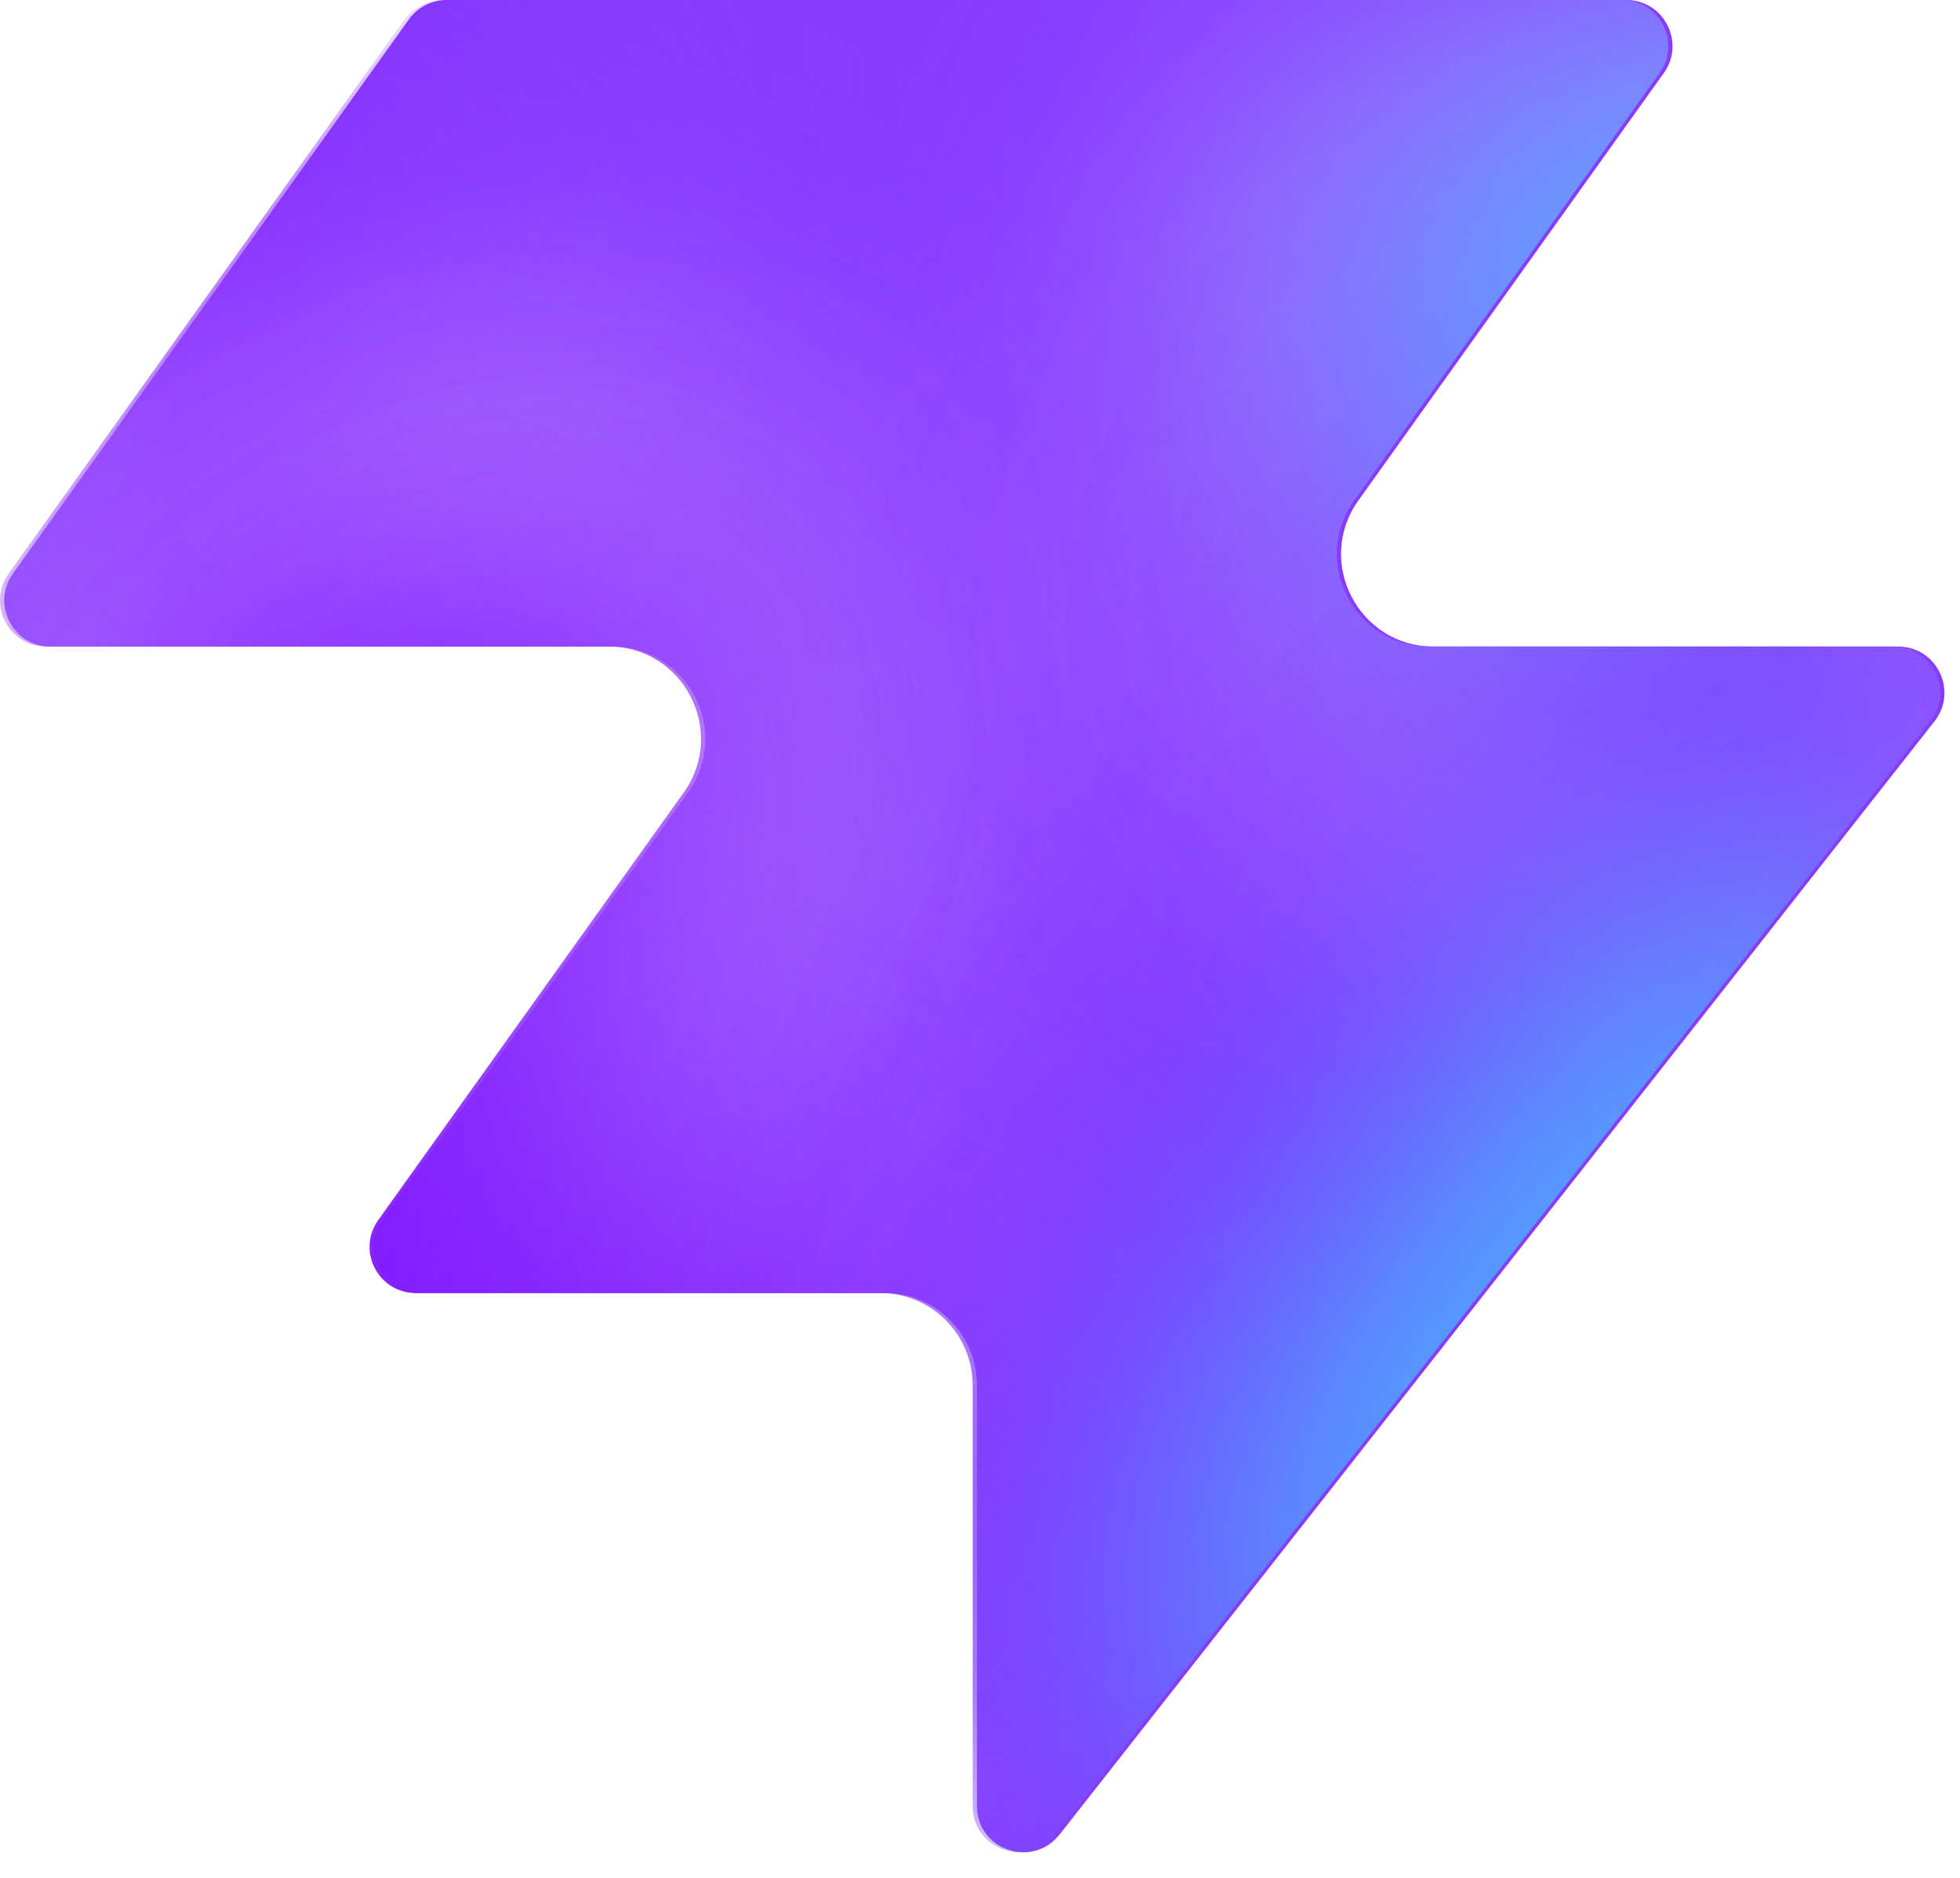
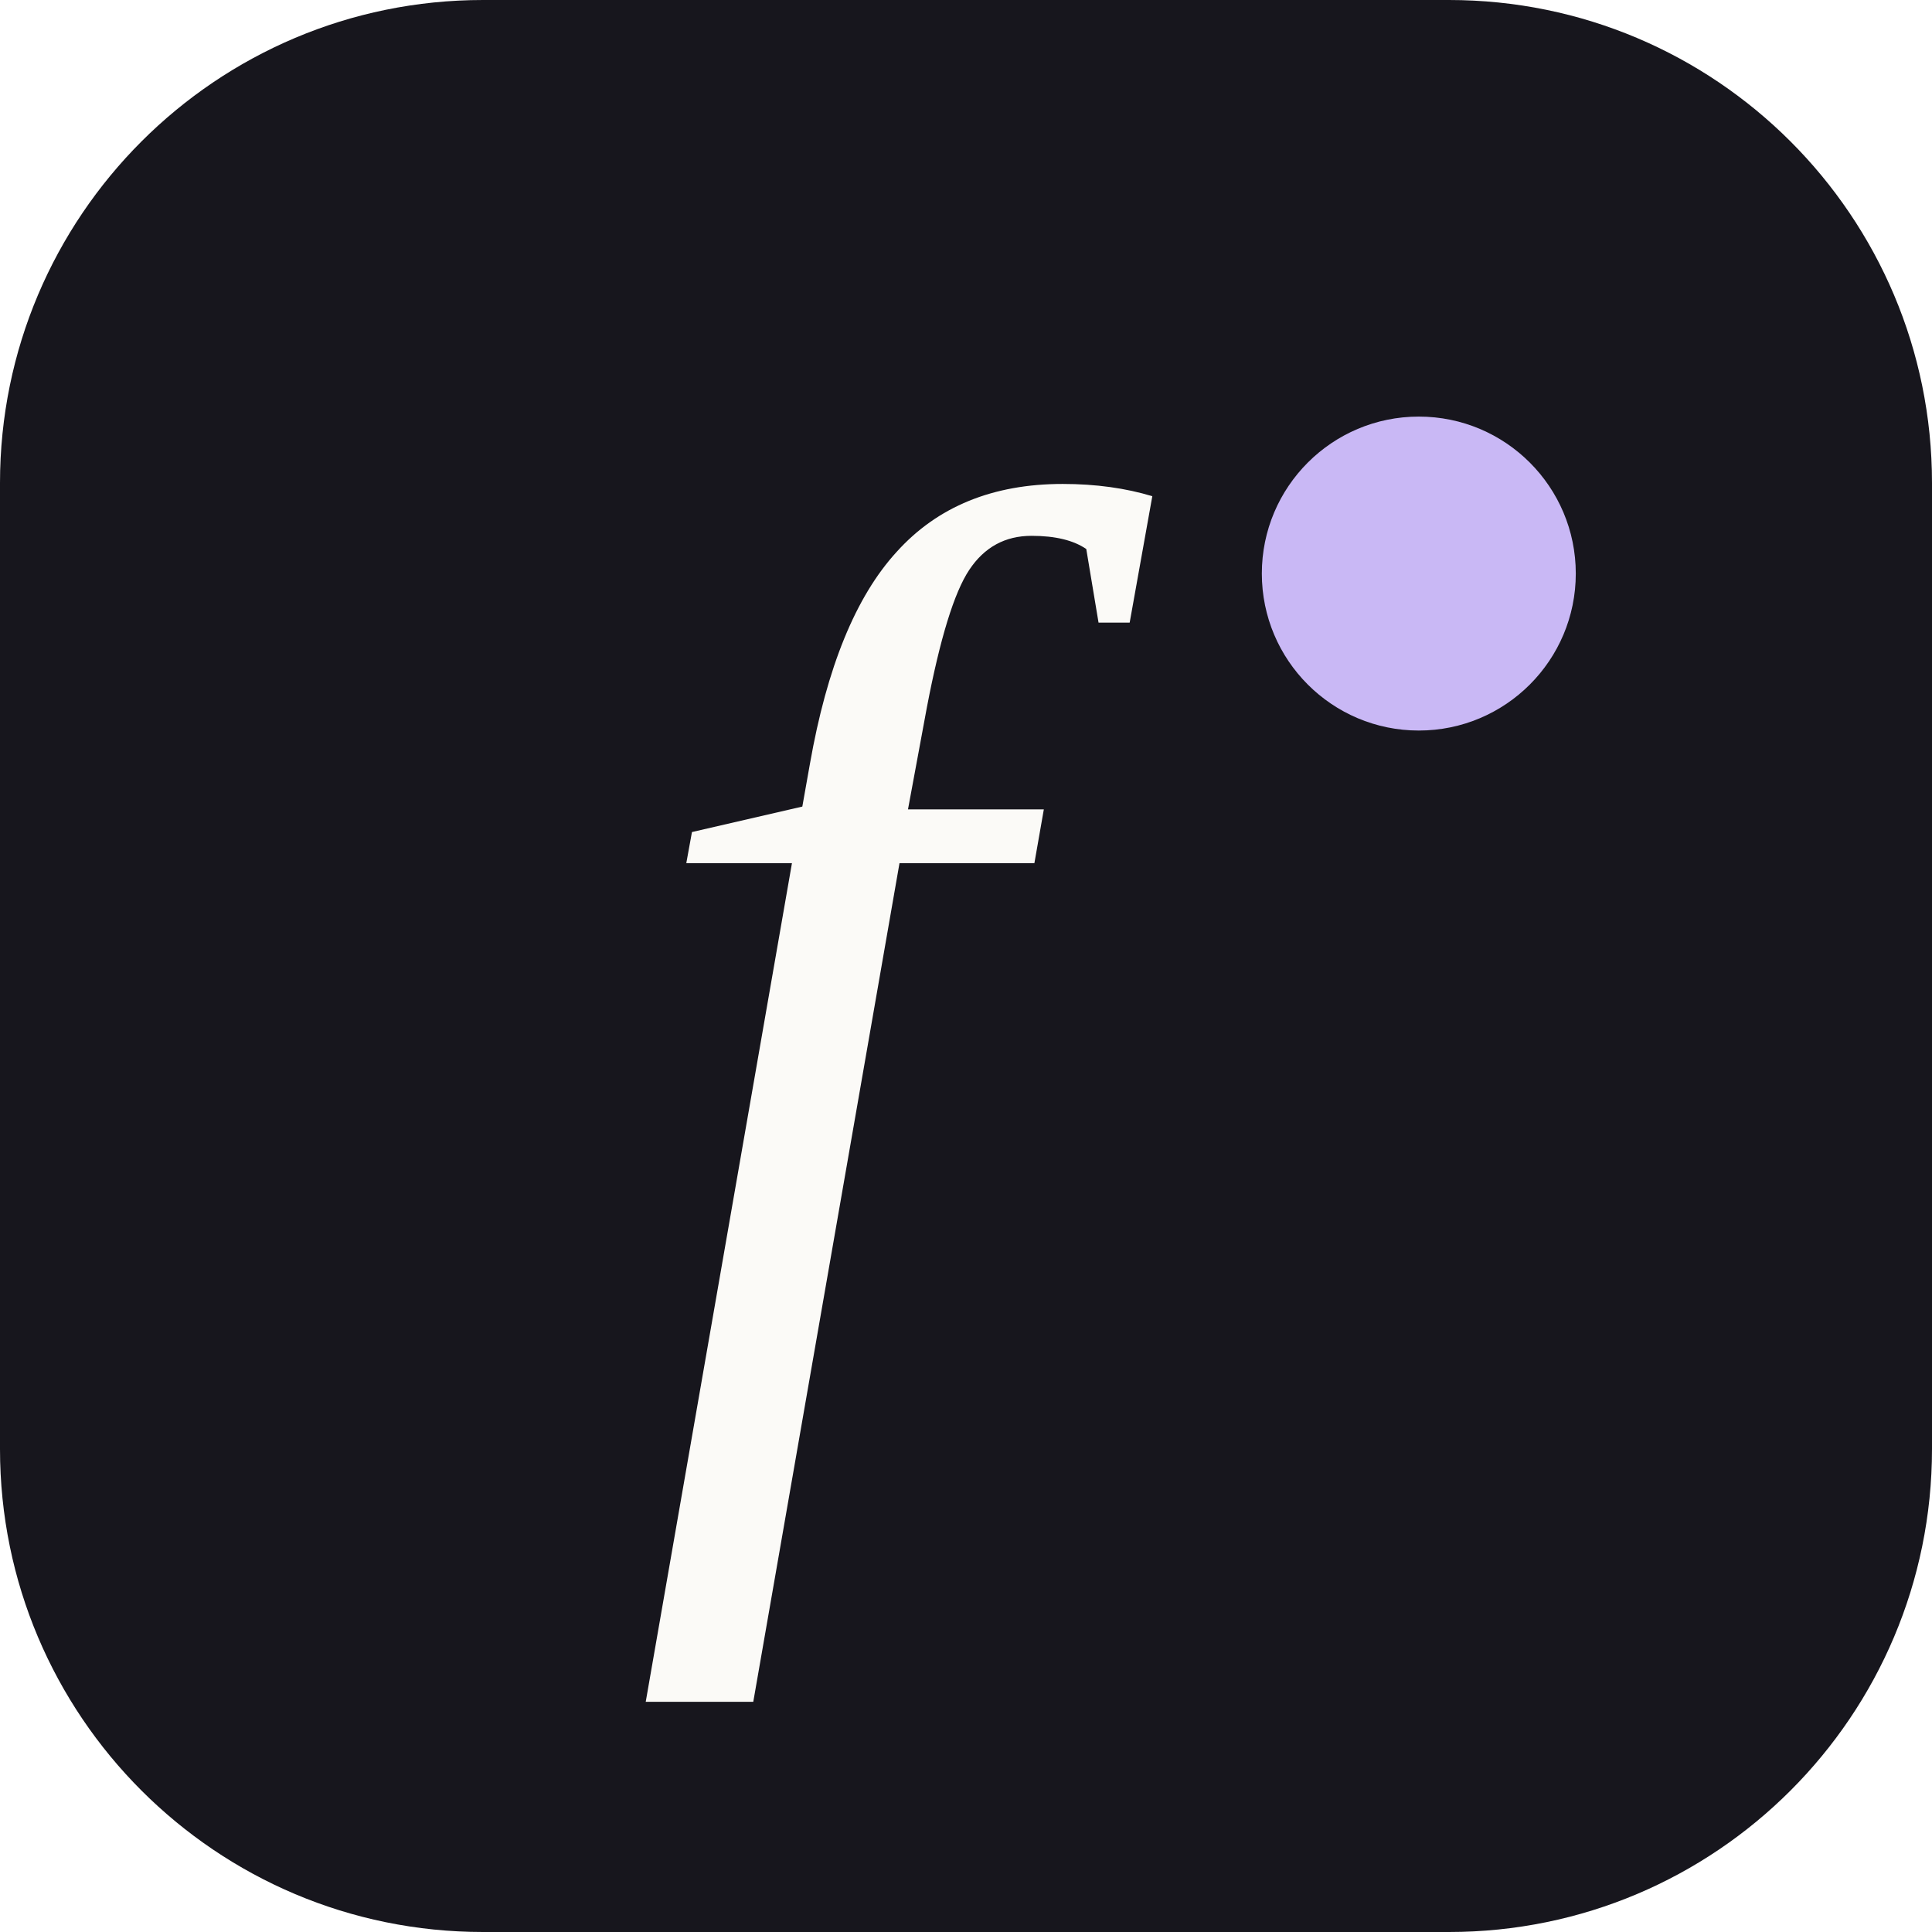
- <svg xmlns="http://www.w3.org/2000/svg" width="48" height="46" fill="none" viewBox="0 0 48 46">
-   <path fill="#863bff" d="M25.946 44.938c-.664.845-2.021.375-2.021-.698V33.937a2.26 2.26 0 0 0-2.262-2.262H10.287c-.92 0-1.456-1.04-.92-1.788l7.48-10.471c1.07-1.497 0-3.578-1.842-3.578H1.237c-.92 0-1.456-1.04-.92-1.788L10.013.474c.214-.297.556-.474.92-.474h28.894c.92 0 1.456 1.04.92 1.788l-7.48 10.471c-1.07 1.498 0 3.579 1.842 3.579h11.377c.943 0 1.473 1.088.89 1.83L25.947 44.94z" style="fill:#863bff;fill:color(display-p3 .525 .23 1);fill-opacity:1" />
-   <mask id="a" width="48" height="46" x="0" y="0" maskUnits="userSpaceOnUse" style="mask-type:alpha">
-     <path fill="#000" d="M25.842 44.938c-.664.844-2.021.375-2.021-.698V33.937a2.26 2.26 0 0 0-2.262-2.262H10.183c-.92 0-1.456-1.04-.92-1.788l7.48-10.471c1.07-1.498 0-3.579-1.842-3.579H1.133c-.92 0-1.456-1.04-.92-1.787L9.91.473c.214-.297.556-.474.92-.474h28.894c.92 0 1.456 1.04.92 1.788l-7.48 10.471c-1.07 1.498 0 3.578 1.842 3.578h11.377c.943 0 1.473 1.088.89 1.832L25.843 44.94z" style="fill:#000;fill-opacity:1" />
-   </mask>
-   <g mask="url(#a)">
-     <g filter="url(#b)">
-       <ellipse cx="5.508" cy="14.704" fill="#ede6ff" rx="5.508" ry="14.704" style="fill:#ede6ff;fill:color(display-p3 .927 .903 1);fill-opacity:1" transform="matrix(.00324 1 1 -.00324 -4.47 31.516)" />
-     </g>
-     <g filter="url(#c)">
-       <ellipse cx="10.399" cy="29.851" fill="#ede6ff" rx="10.399" ry="29.851" style="fill:#ede6ff;fill:color(display-p3 .927 .903 1);fill-opacity:1" transform="matrix(.00324 1 1 -.00324 -39.328 7.883)" />
-     </g>
-     <g filter="url(#d)">
-       <ellipse cx="5.508" cy="30.487" fill="#7e14ff" rx="5.508" ry="30.487" style="fill:#7e14ff;fill:color(display-p3 .492 .077 1);fill-opacity:1" transform="rotate(89.814 -25.913 -14.639)scale(1 -1)" />
-     </g>
-     <g filter="url(#e)">
-       <ellipse cx="5.508" cy="30.599" fill="#7e14ff" rx="5.508" ry="30.599" style="fill:#7e14ff;fill:color(display-p3 .492 .077 1);fill-opacity:1" transform="rotate(89.814 -32.644 -3.334)scale(1 -1)" />
-     </g>
-     <g filter="url(#f)">
-       <ellipse cx="5.508" cy="30.599" fill="#7e14ff" rx="5.508" ry="30.599" style="fill:#7e14ff;fill:color(display-p3 .492 .077 1);fill-opacity:1" transform="matrix(.00324 1 1 -.00324 -34.34 30.47)" />
-     </g>
-     <g filter="url(#g)">
-       <ellipse cx="14.072" cy="22.078" fill="#ede6ff" rx="14.072" ry="22.078" style="fill:#ede6ff;fill:color(display-p3 .927 .903 1);fill-opacity:1" transform="rotate(93.35 24.506 48.493)scale(-1 1)" />
-     </g>
-     <g filter="url(#h)">
-       <ellipse cx="3.47" cy="21.501" fill="#7e14ff" rx="3.47" ry="21.501" style="fill:#7e14ff;fill:color(display-p3 .492 .077 1);fill-opacity:1" transform="rotate(89.009 28.708 47.59)scale(-1 1)" />
-     </g>
-     <g filter="url(#i)">
-       <ellipse cx="3.47" cy="21.501" fill="#7e14ff" rx="3.47" ry="21.501" style="fill:#7e14ff;fill:color(display-p3 .492 .077 1);fill-opacity:1" transform="rotate(89.009 28.708 47.59)scale(-1 1)" />
-     </g>
-     <g filter="url(#j)">
-       <ellipse cx=".387" cy="8.972" fill="#7e14ff" rx="4.407" ry="29.108" style="fill:#7e14ff;fill:color(display-p3 .492 .077 1);fill-opacity:1" transform="rotate(39.51 .387 8.972)" />
-     </g>
-     <g filter="url(#k)">
-       <ellipse cx="47.523" cy="-6.092" fill="#7e14ff" rx="4.407" ry="29.108" style="fill:#7e14ff;fill:color(display-p3 .492 .077 1);fill-opacity:1" transform="rotate(37.892 47.523 -6.092)" />
-     </g>
-     <g filter="url(#l)">
-       <ellipse cx="41.412" cy="6.333" fill="#47bfff" rx="5.971" ry="9.665" style="fill:#47bfff;fill:color(display-p3 .28 .748 1);fill-opacity:1" transform="rotate(37.892 41.412 6.333)" />
-     </g>
-     <g filter="url(#m)">
-       <ellipse cx="-1.879" cy="38.332" fill="#7e14ff" rx="4.407" ry="29.108" style="fill:#7e14ff;fill:color(display-p3 .492 .077 1);fill-opacity:1" transform="rotate(37.892 -1.88 38.332)" />
-     </g>
-     <g filter="url(#n)">
-       <ellipse cx="-1.879" cy="38.332" fill="#7e14ff" rx="4.407" ry="29.108" style="fill:#7e14ff;fill:color(display-p3 .492 .077 1);fill-opacity:1" transform="rotate(37.892 -1.88 38.332)" />
-     </g>
-     <g filter="url(#o)">
-       <ellipse cx="35.651" cy="29.907" fill="#7e14ff" rx="4.407" ry="29.108" style="fill:#7e14ff;fill:color(display-p3 .492 .077 1);fill-opacity:1" transform="rotate(37.892 35.651 29.907)" />
-     </g>
-     <g filter="url(#p)">
-       <ellipse cx="38.418" cy="32.4" fill="#47bfff" rx="5.971" ry="15.297" style="fill:#47bfff;fill:color(display-p3 .28 .748 1);fill-opacity:1" transform="rotate(37.892 38.418 32.4)" />
-     </g>
-   </g>
-   <defs>
-     <filter id="b" width="60.045" height="41.654" x="-19.77" y="16.149" color-interpolation-filters="sRGB" filterUnits="userSpaceOnUse">
-       <feFlood flood-opacity="0" result="BackgroundImageFix" />
-       <feBlend in="SourceGraphic" in2="BackgroundImageFix" result="shape" />
-       <feGaussianBlur result="effect1_foregroundBlur_2002_17158" stdDeviation="7.659" />
-     </filter>
-     <filter id="c" width="90.34" height="51.437" x="-54.613" y="-7.533" color-interpolation-filters="sRGB" filterUnits="userSpaceOnUse">
-       <feFlood flood-opacity="0" result="BackgroundImageFix" />
-       <feBlend in="SourceGraphic" in2="BackgroundImageFix" result="shape" />
-       <feGaussianBlur result="effect1_foregroundBlur_2002_17158" stdDeviation="7.659" />
-     </filter>
-     <filter id="d" width="79.355" height="29.4" x="-49.64" y="2.03" color-interpolation-filters="sRGB" filterUnits="userSpaceOnUse">
-       <feFlood flood-opacity="0" result="BackgroundImageFix" />
-       <feBlend in="SourceGraphic" in2="BackgroundImageFix" result="shape" />
-       <feGaussianBlur result="effect1_foregroundBlur_2002_17158" stdDeviation="4.596" />
-     </filter>
-     <filter id="e" width="79.579" height="29.4" x="-45.045" y="20.029" color-interpolation-filters="sRGB" filterUnits="userSpaceOnUse">
-       <feFlood flood-opacity="0" result="BackgroundImageFix" />
-       <feBlend in="SourceGraphic" in2="BackgroundImageFix" result="shape" />
-       <feGaussianBlur result="effect1_foregroundBlur_2002_17158" stdDeviation="4.596" />
-     </filter>
-     <filter id="f" width="79.579" height="29.4" x="-43.513" y="21.178" color-interpolation-filters="sRGB" filterUnits="userSpaceOnUse">
-       <feFlood flood-opacity="0" result="BackgroundImageFix" />
-       <feBlend in="SourceGraphic" in2="BackgroundImageFix" result="shape" />
-       <feGaussianBlur result="effect1_foregroundBlur_2002_17158" stdDeviation="4.596" />
-     </filter>
-     <filter id="g" width="74.749" height="58.852" x="15.756" y="-17.901" color-interpolation-filters="sRGB" filterUnits="userSpaceOnUse">
-       <feFlood flood-opacity="0" result="BackgroundImageFix" />
-       <feBlend in="SourceGraphic" in2="BackgroundImageFix" result="shape" />
-       <feGaussianBlur result="effect1_foregroundBlur_2002_17158" stdDeviation="7.659" />
-     </filter>
-     <filter id="h" width="61.377" height="25.362" x="23.548" y="2.284" color-interpolation-filters="sRGB" filterUnits="userSpaceOnUse">
-       <feFlood flood-opacity="0" result="BackgroundImageFix" />
-       <feBlend in="SourceGraphic" in2="BackgroundImageFix" result="shape" />
-       <feGaussianBlur result="effect1_foregroundBlur_2002_17158" stdDeviation="4.596" />
-     </filter>
-     <filter id="i" width="61.377" height="25.362" x="23.548" y="2.284" color-interpolation-filters="sRGB" filterUnits="userSpaceOnUse">
-       <feFlood flood-opacity="0" result="BackgroundImageFix" />
-       <feBlend in="SourceGraphic" in2="BackgroundImageFix" result="shape" />
-       <feGaussianBlur result="effect1_foregroundBlur_2002_17158" stdDeviation="4.596" />
-     </filter>
-     <filter id="j" width="56.045" height="63.649" x="-27.636" y="-22.853" color-interpolation-filters="sRGB" filterUnits="userSpaceOnUse">
-       <feFlood flood-opacity="0" result="BackgroundImageFix" />
-       <feBlend in="SourceGraphic" in2="BackgroundImageFix" result="shape" />
-       <feGaussianBlur result="effect1_foregroundBlur_2002_17158" stdDeviation="4.596" />
-     </filter>
-     <filter id="k" width="54.814" height="64.646" x="20.116" y="-38.415" color-interpolation-filters="sRGB" filterUnits="userSpaceOnUse">
-       <feFlood flood-opacity="0" result="BackgroundImageFix" />
-       <feBlend in="SourceGraphic" in2="BackgroundImageFix" result="shape" />
-       <feGaussianBlur result="effect1_foregroundBlur_2002_17158" stdDeviation="4.596" />
-     </filter>
-     <filter id="l" width="33.541" height="35.313" x="24.641" y="-11.323" color-interpolation-filters="sRGB" filterUnits="userSpaceOnUse">
-       <feFlood flood-opacity="0" result="BackgroundImageFix" />
-       <feBlend in="SourceGraphic" in2="BackgroundImageFix" result="shape" />
-       <feGaussianBlur result="effect1_foregroundBlur_2002_17158" stdDeviation="4.596" />
-     </filter>
-     <filter id="m" width="54.814" height="64.646" x="-29.286" y="6.009" color-interpolation-filters="sRGB" filterUnits="userSpaceOnUse">
-       <feFlood flood-opacity="0" result="BackgroundImageFix" />
-       <feBlend in="SourceGraphic" in2="BackgroundImageFix" result="shape" />
-       <feGaussianBlur result="effect1_foregroundBlur_2002_17158" stdDeviation="4.596" />
-     </filter>
-     <filter id="n" width="54.814" height="64.646" x="-29.286" y="6.009" color-interpolation-filters="sRGB" filterUnits="userSpaceOnUse">
-       <feFlood flood-opacity="0" result="BackgroundImageFix" />
-       <feBlend in="SourceGraphic" in2="BackgroundImageFix" result="shape" />
-       <feGaussianBlur result="effect1_foregroundBlur_2002_17158" stdDeviation="4.596" />
-     </filter>
-     <filter id="o" width="54.814" height="64.646" x="8.244" y="-2.416" color-interpolation-filters="sRGB" filterUnits="userSpaceOnUse">
-       <feFlood flood-opacity="0" result="BackgroundImageFix" />
-       <feBlend in="SourceGraphic" in2="BackgroundImageFix" result="shape" />
-       <feGaussianBlur result="effect1_foregroundBlur_2002_17158" stdDeviation="4.596" />
-     </filter>
-     <filter id="p" width="39.409" height="43.623" x="18.713" y="10.588" color-interpolation-filters="sRGB" filterUnits="userSpaceOnUse">
-       <feFlood flood-opacity="0" result="BackgroundImageFix" />
-       <feBlend in="SourceGraphic" in2="BackgroundImageFix" result="shape" />
-       <feGaussianBlur result="effect1_foregroundBlur_2002_17158" stdDeviation="4.596" />
-     </filter>
-   </defs>
+ <svg xmlns="http://www.w3.org/2000/svg" width="32" height="32" viewBox="0 0 32 32">
+   <rect width="32" height="32" rx="8" fill="#17161d" />
+   <text x="13.5" y="23.5" font-family="'Instrument Serif', Georgia, 'Times New Roman', serif" font-style="italic" font-size="22" fill="#fbfaf7" text-anchor="middle">f</text>
+   <circle cx="23.5" cy="9.5" r="2.6" fill="#c9b8f5" />
</svg>
